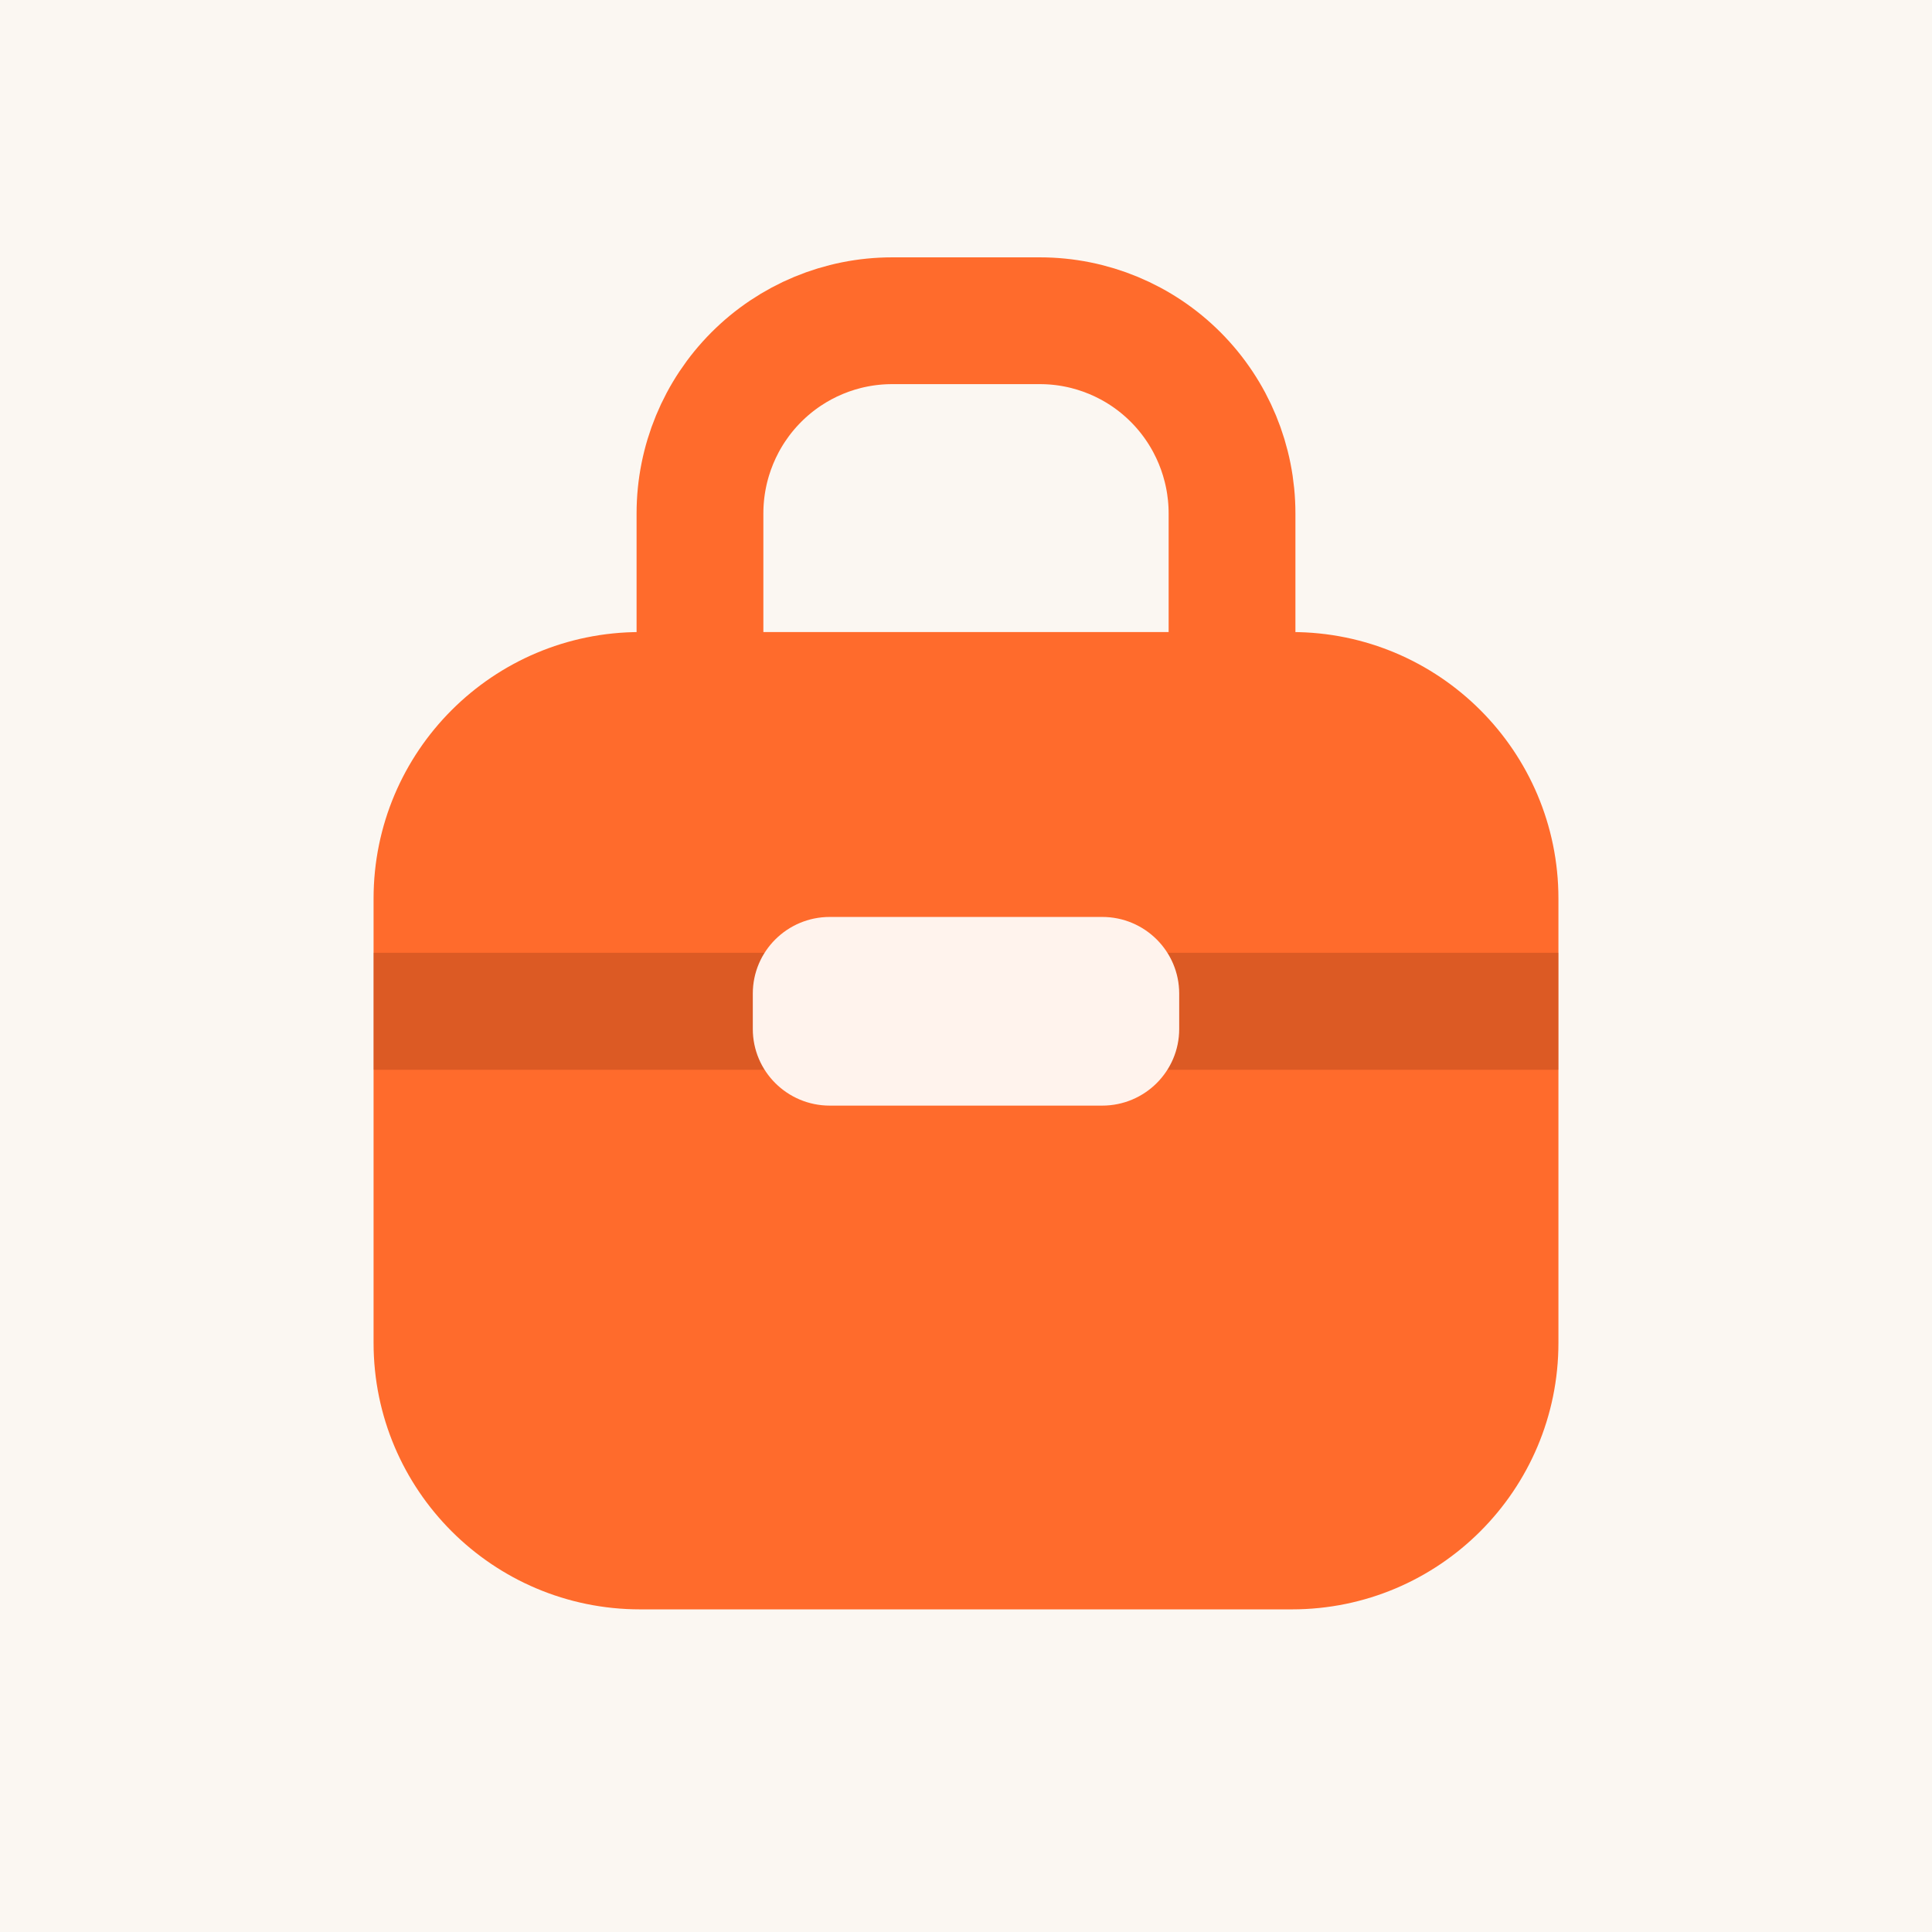
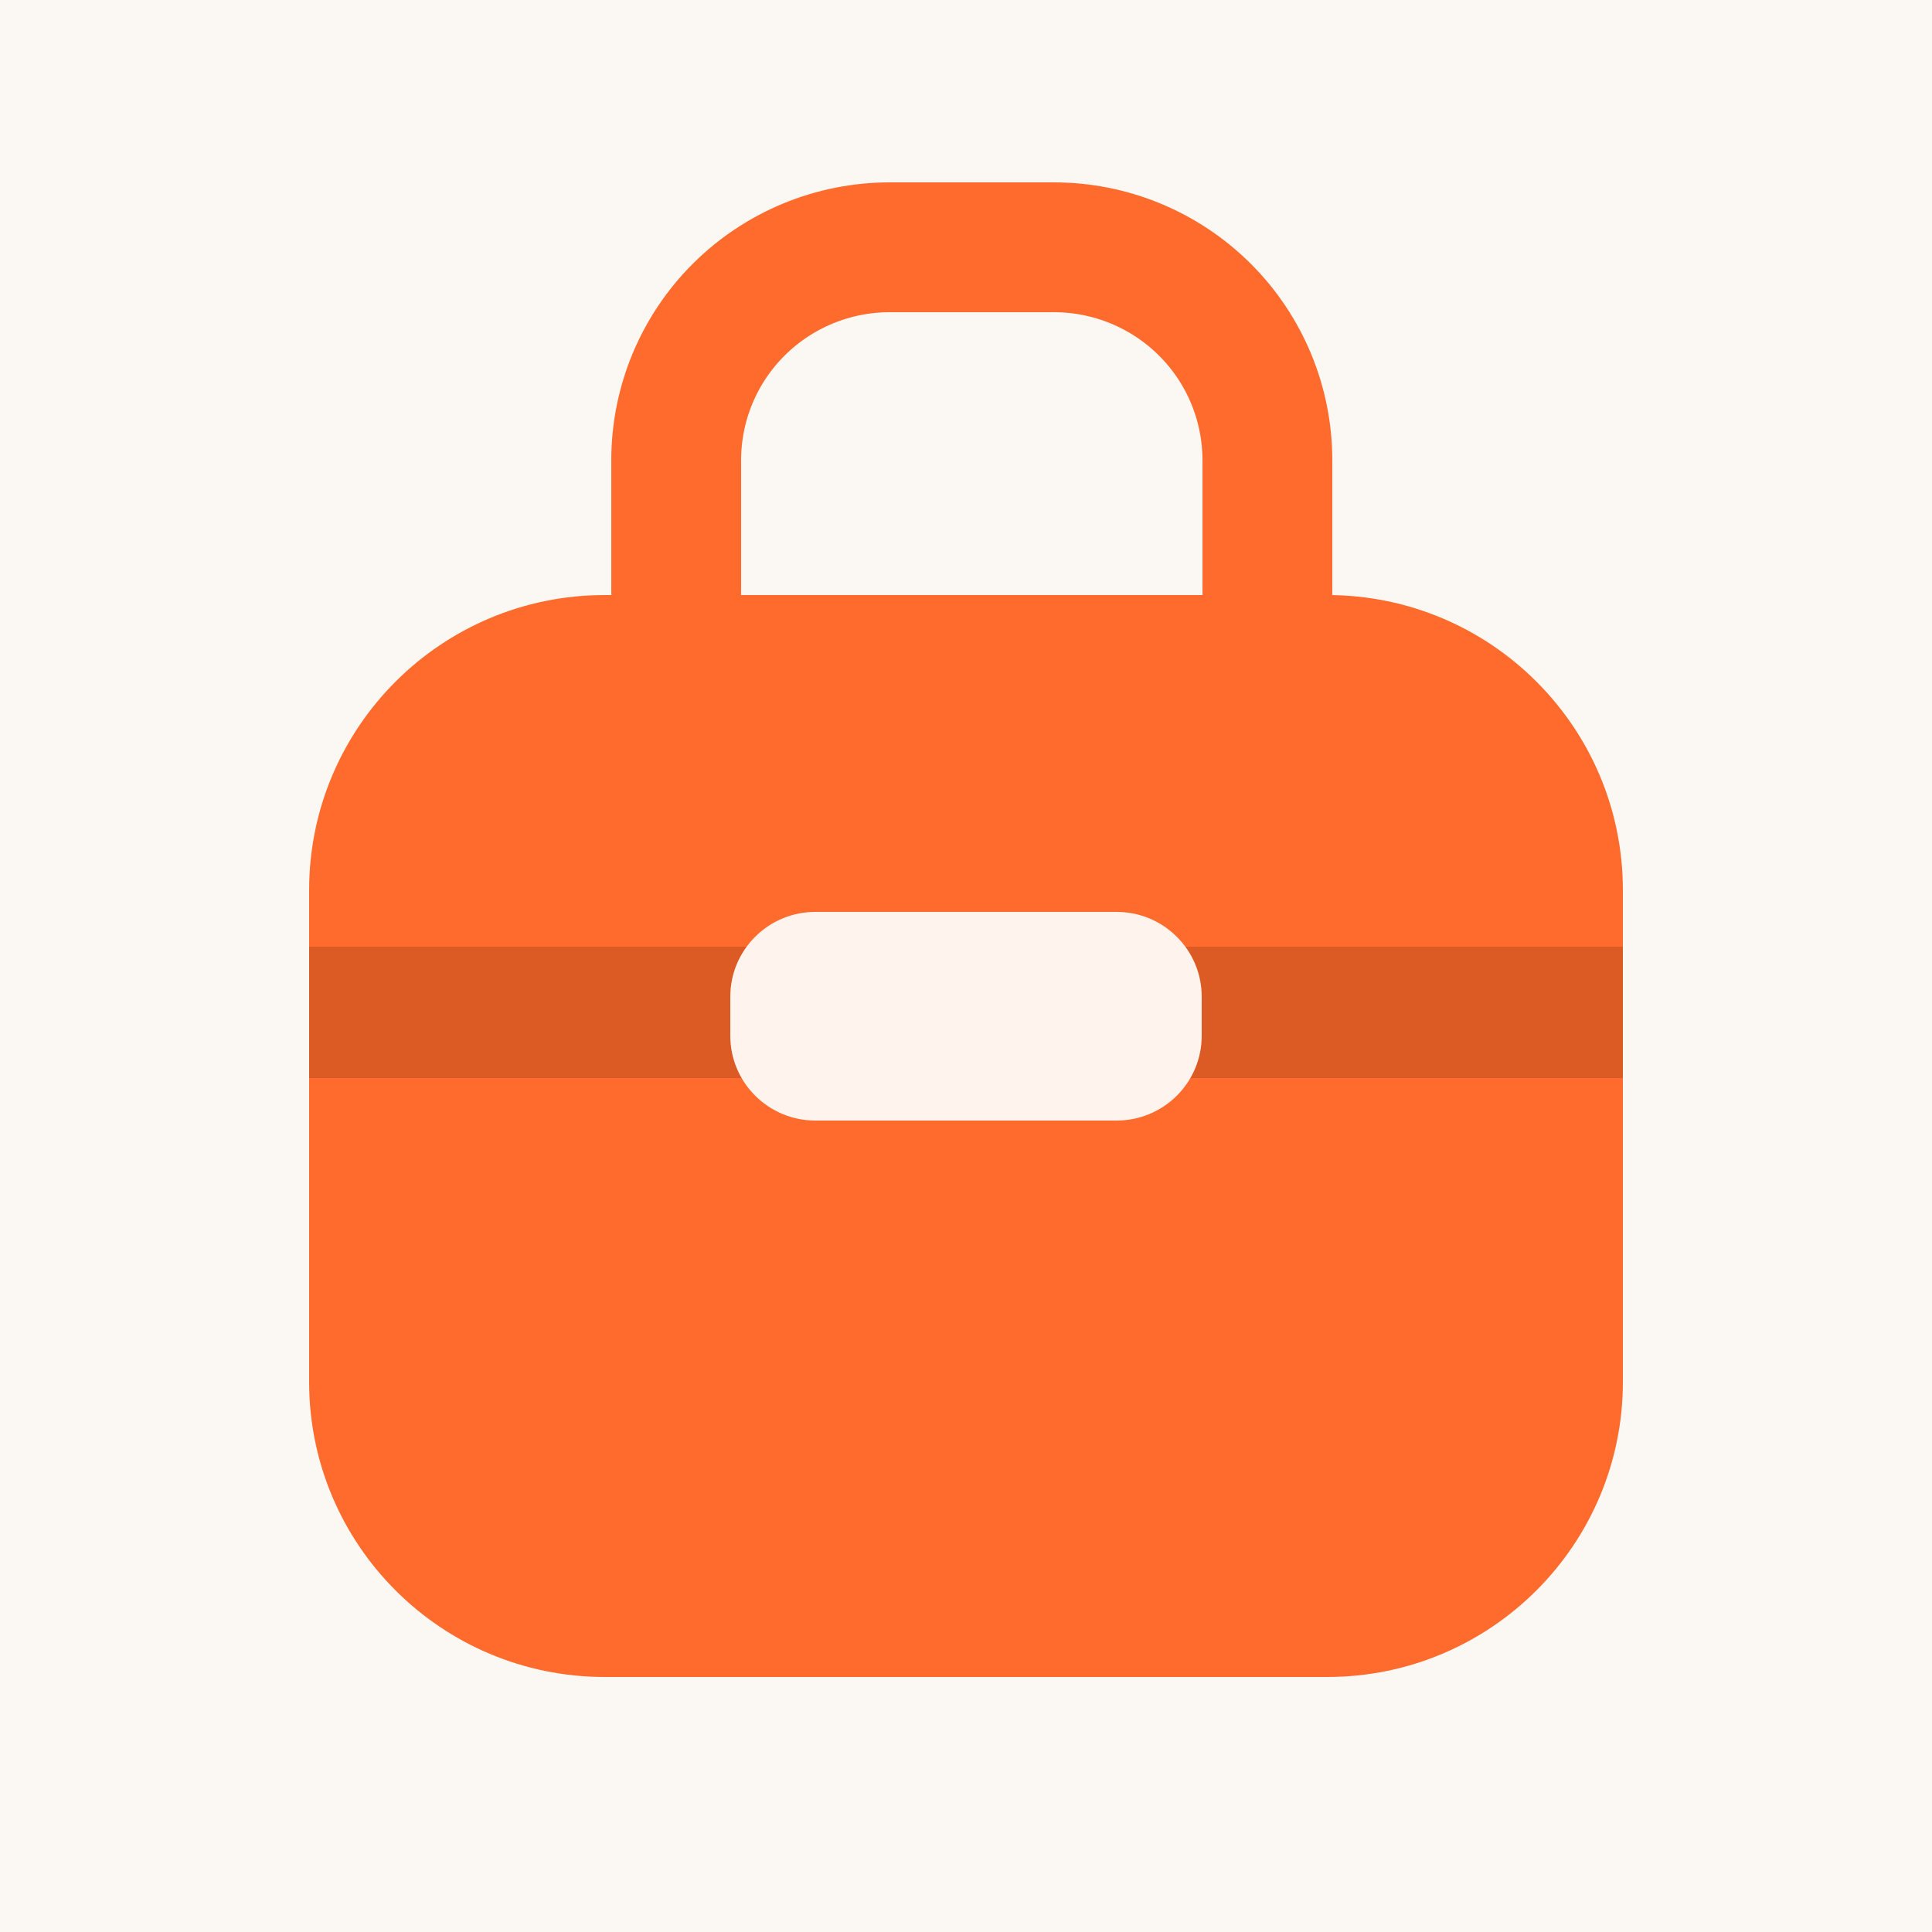
- <svg xmlns="http://www.w3.org/2000/svg" fill="none" viewBox="0 0 1024 1024">
-   <path fill="#fbf7f2" d="M0 0h1024v1024H0z" />
-   <path stroke="#ff6b2c" stroke-linecap="round" stroke-width="67.2" d="M371 335v-62.857c0-27.09 10.729-53.071 29.826-72.226S445.825 170 472.833 170h78.334c27.008 0 52.909 10.761 72.007 29.917C642.271 219.072 653 245.053 653 272.143V335" />
-   <path fill="#ff6b2c" d="M684.7 335H339.3C261.262 335 198 398.25 198 476.273v235.454C198 789.75 261.262 853 339.3 853h345.4c78.038 0 141.3-63.25 141.3-141.273V476.273C826 398.25 762.738 335 684.7 335" />
-   <path fill="#7e2d11" fill-opacity=".32" d="M826 505H198v62h628z" opacity=".85" />
-   <path fill="#fff3ed" d="M584.194 486H439.806C417.269 486 399 504.188 399 526.625v18.75C399 567.812 417.269 586 439.806 586h144.388C606.731 586 625 567.812 625 545.375v-18.75C625 504.188 606.731 486 584.194 486" />
+ <svg xmlns="http://www.w3.org/2000/svg" fill="none" viewBox="0 0 500 500">
+   <path fill="#fbf7f2" d="M0 0h500v500H0z" />
+   <path stroke="#ff6b2c" stroke-linecap="round" stroke-width="33.6" d="M175 153v-33.905a55.02 55.02 0 0 1 16.182-38.958A55.33 55.33 0 0 1 230.25 64h42.5a55.33 55.33 0 0 1 39.068 16.137A55.02 55.02 0 0 1 328 119.095V153" />
+   <path fill="#ff6b2c" d="M343.5 154h-187c-42.25 0-76.5 34.189-76.5 76.364v127.272C80 399.811 114.25 434 156.5 434h187c42.25 0 76.5-34.189 76.5-76.364V230.364C420 188.189 385.75 154 343.5 154" />
+   <path fill="#7e2d11" fill-opacity=".32" d="M420 245H80v34h340z" opacity=".85" />
+   <path fill="#fff3ed" d="M288.972 236h-77.944C198.862 236 189 245.822 189 257.938v10.125c0 12.115 9.862 21.937 22.028 21.937h77.944c12.166 0 22.028-9.822 22.028-21.937v-10.125c0-12.116-9.862-21.938-22.028-21.938" />
</svg>
